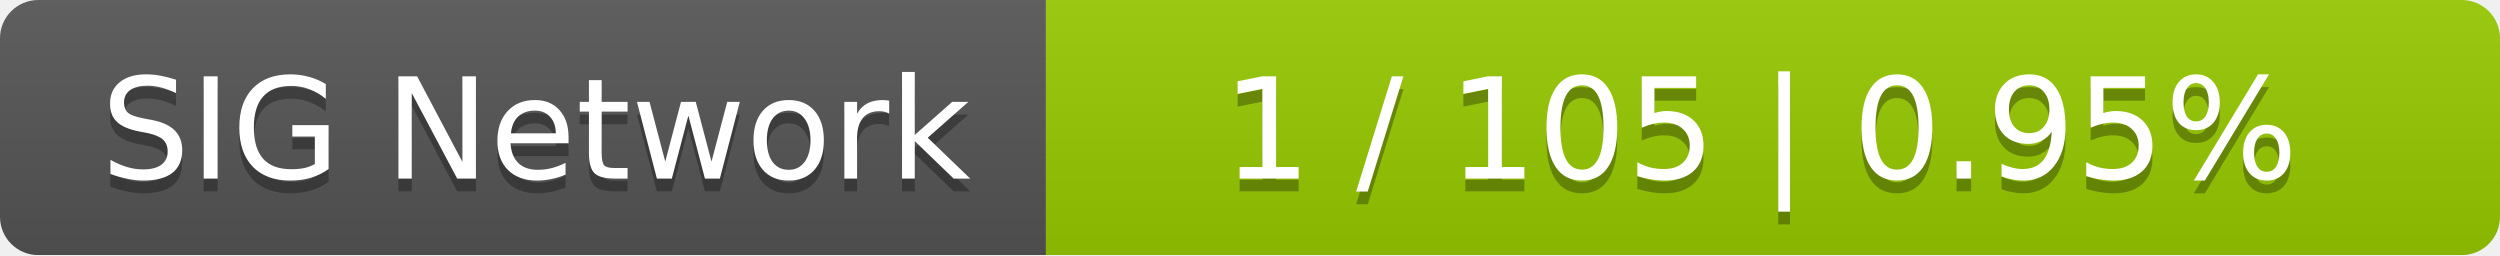
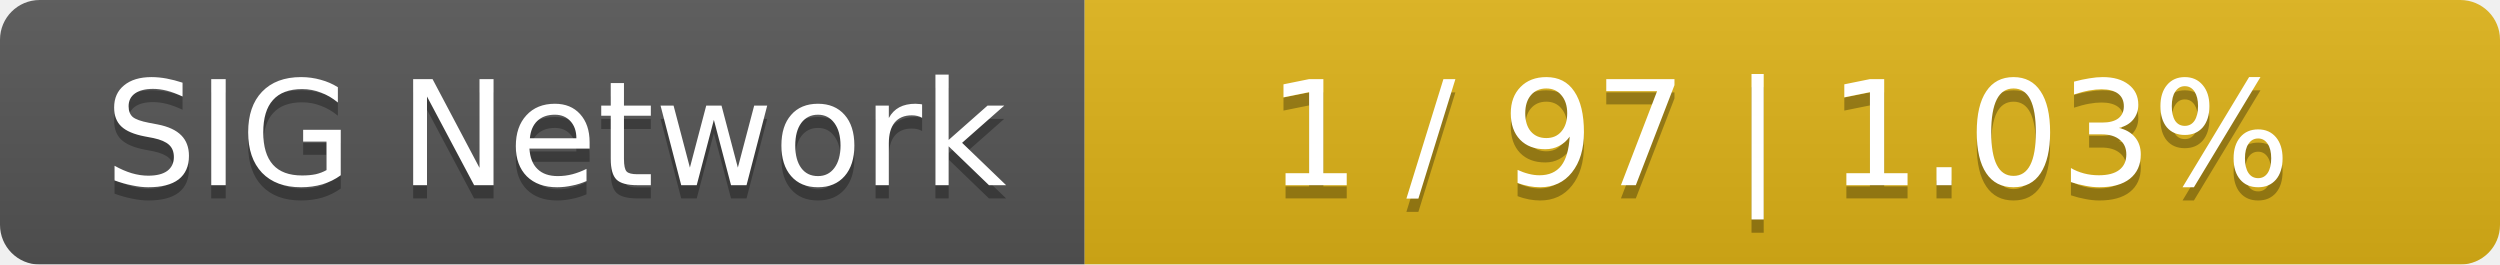
- <svg xmlns="http://www.w3.org/2000/svg" width="196" height="20">
+ <svg xmlns="http://www.w3.org/2000/svg" width="189" height="20">
  <linearGradient id="smooth" x2="0" y2="100%">
    <stop offset="0" stop-color="#bbb" stop-opacity=".1" />
    <stop offset="1" stop-opacity=".1" />
  </linearGradient>
  <mask id="round">
-     <rect width="196" height="20" rx="3" fill="#fff" />
+     <rect width="189" height="20" rx="3" fill="#fff" />
  </mask>
  <g mask="url(#round)">
    <rect width="82" height="20" fill="#555" />
-     <rect x="82" width="114" height="20" fill="#97ca00" />
-     <rect width="196" height="20" fill="url(#smooth)" />
+     <rect x="82" width="107" height="20" fill="#dfb317" />
+     <rect width="189" height="20" fill="url(#smooth)" />
  </g>
  <g fill="#fff" text-anchor="middle" font-family="DejaVu Sans,Verdana,Geneva,sans-serif" font-size="11">
    <text x="42" y="15" fill="#010101" fill-opacity=".3">SIG Network</text>
    <text x="42" y="14">SIG Network</text>
-     <text x="138" y="15" fill="#010101" fill-opacity=".3">1 / 105    |    0.95%</text>
-     <text x="138" y="14">1 / 105    |    0.95%</text>
+     <text x="134.5" y="15" fill="#010101" fill-opacity=".3">1 / 97    |    1.03%</text>
+     <text x="134.5" y="14">1 / 97    |    1.03%</text>
  </g>
</svg>
